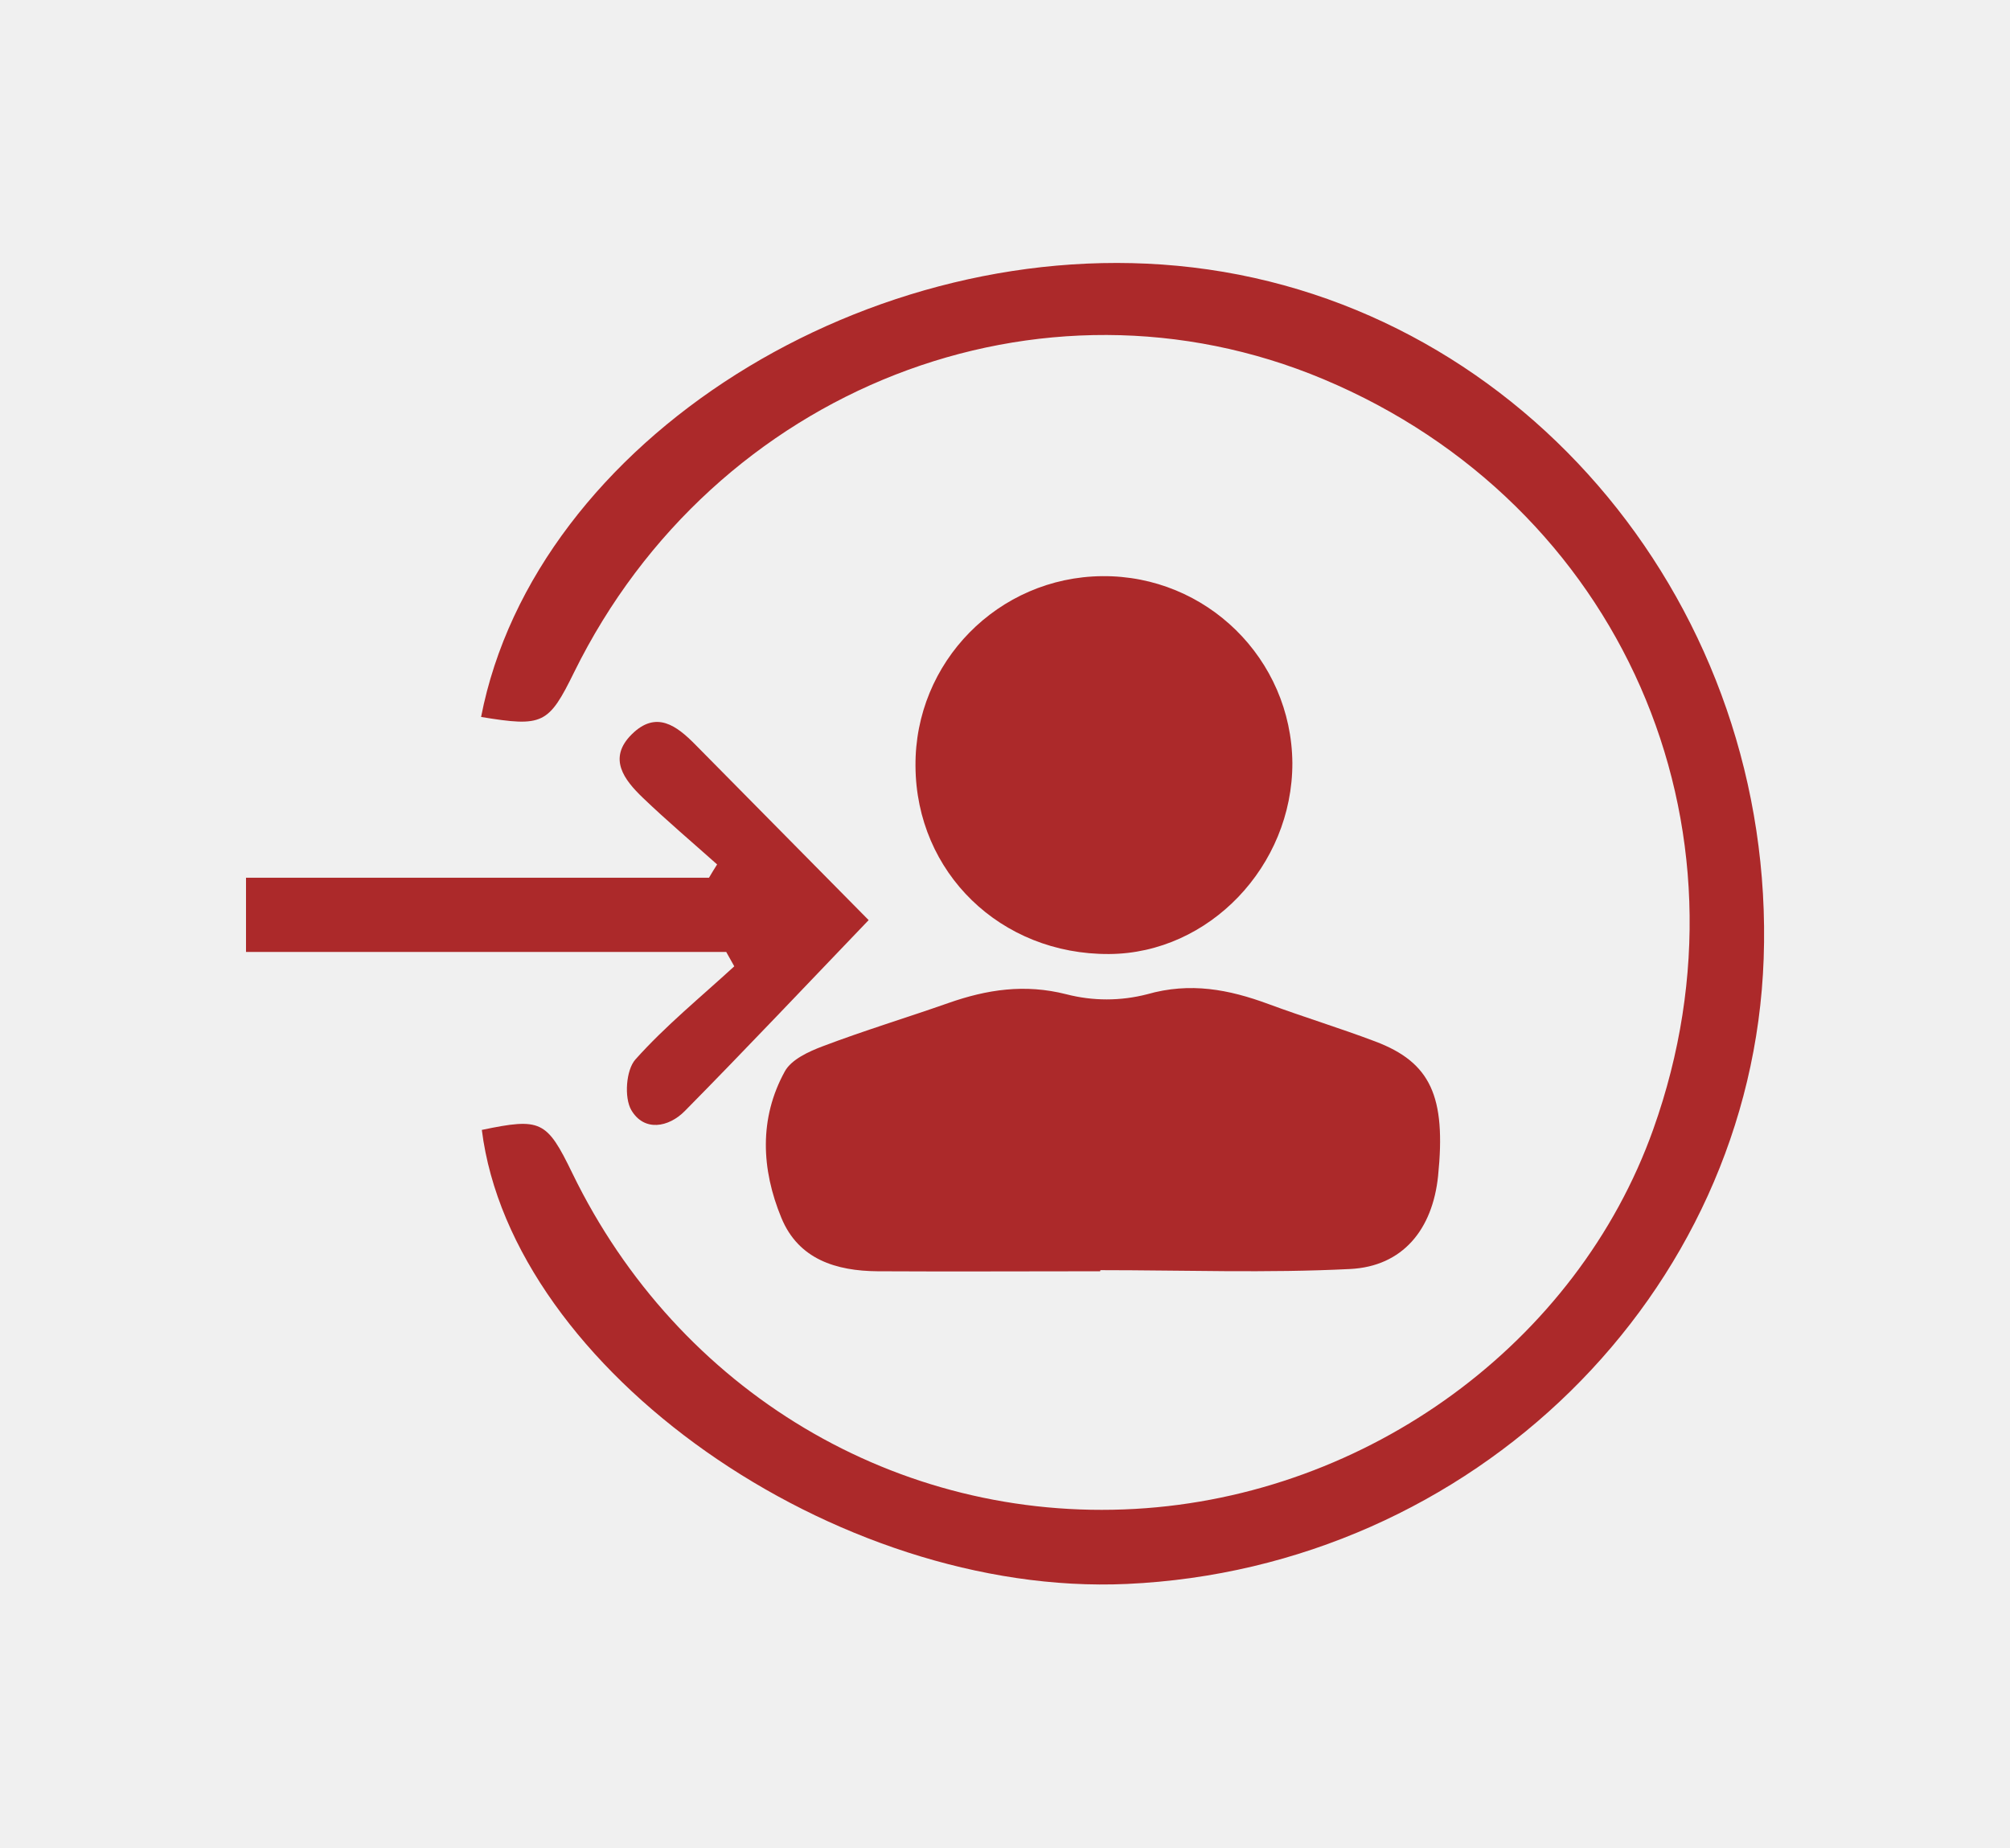
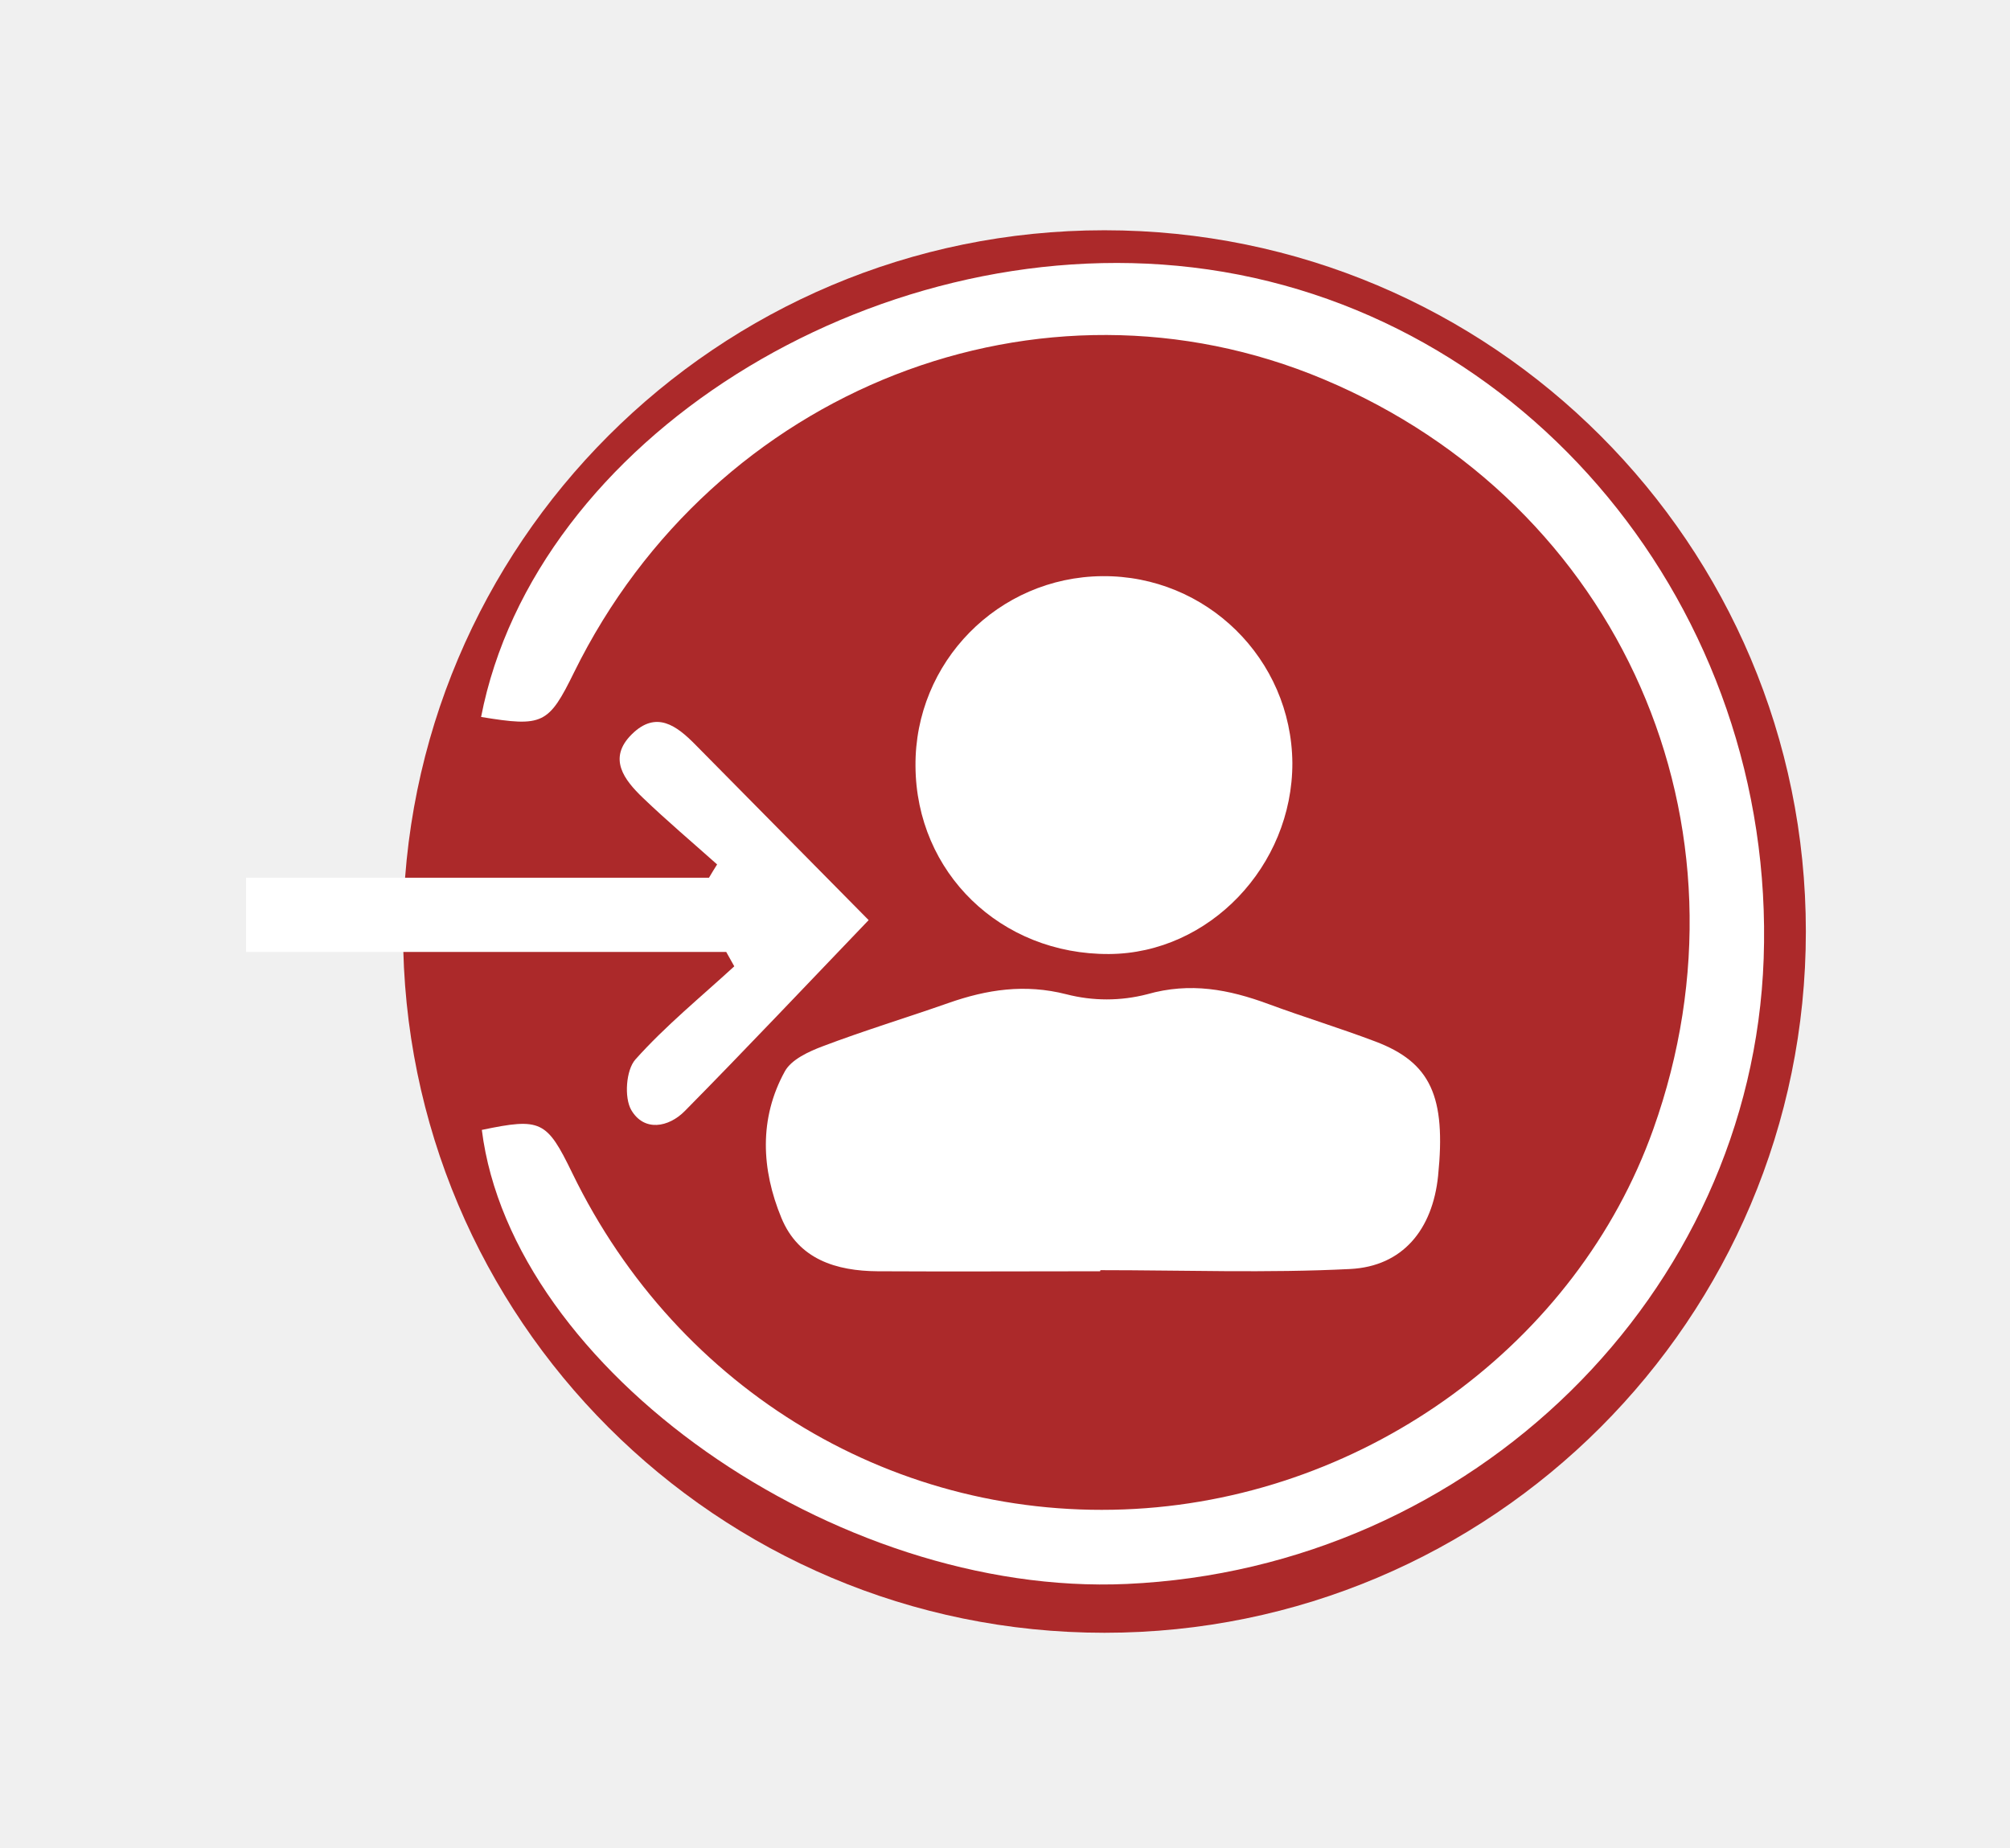
<svg xmlns="http://www.w3.org/2000/svg" id="Layer_1" data-name="Layer 1" viewBox="0 0 384 353">
  <defs>
-     <style>.cls-1{fill:#ac292a;}</style>
+     <style>.cls-1{fill:#ac292a;}.cls-2{fill:#fff;}</style>
  </defs>
-   <path class="cls-1" d="M91.91,137c10.27-52.84,74.49-93.19,135.92-85.9,63.69,7.55,111.46,65.38,109.11,132.09-2.25,64.08-55.62,116.5-121.67,119.48-55.69,2.52-117.48-41-123.22-86.76,11.28-2.35,12.4-1.81,17.28,8.25,20.27,41.76,62.11,66.74,107.51,64.17,44.54-2.51,84.47-31.75,99-72.52,20.75-58.11-6.25-119.53-63-143.35-54-22.67-116.4,1.72-143.13,55.94C104.8,138.41,103.74,138.94,91.91,137Z" />
-   <path class="cls-1" d="M210.17,242.92c-14.17,0-28.34.08-42.5,0-7.9-.06-15.12-2.26-18.39-10.2-3.83-9.27-4.3-19,.66-28,1.24-2.26,4.55-3.78,7.23-4.79,7.9-3,16-5.45,24-8.26,7.39-2.6,14.62-3.7,22.55-1.68a30.78,30.78,0,0,0,15.43,0c8.23-2.35,15.61-.93,23.19,1.87,6.76,2.5,13.67,4.6,20.4,7.15,10.6,4,13.54,10.53,12,25.69-1.05,10.22-6.74,17.29-16.82,17.79-15.86.8-31.79.22-47.69.22Z" />
-   <path class="cls-1" d="M211.9,182.3c-20.72.13-36.88-15.55-37-35.9a36,36,0,1,1,72-.61C246.94,165.48,231,182.19,211.9,182.3Z" />
-   <path class="cls-1" d="M138.74,181.9H47V167.72h88.45c.51-.85,1-1.7,1.55-2.54-4.74-4.23-9.6-8.34-14.18-12.73-3.56-3.42-6.78-7.53-2.12-12.14s8.57-1.65,12.16,2c10.8,10.95,21.61,21.89,33.09,33.51-12.06,12.57-23.45,24.65-35.11,36.47-3.12,3.17-7.8,4-10.24-.18-1.38-2.38-1-7.66.79-9.66,5.74-6.43,12.51-11.94,18.89-17.8Z" />
+   <circle class="cls-1" cx="211" cy="178" r="134" />
+   <path class="cls-2" d="M91.91,137c10.27-52.84,74.49-93.19,135.92-85.9,63.69,7.55,111.46,65.38,109.11,132.09-2.25,64.08-55.62,116.5-121.67,119.48-55.69,2.52-117.48-41-123.22-86.76,11.28-2.35,12.4-1.81,17.28,8.25,20.27,41.76,62.11,66.74,107.51,64.17,44.54-2.51,84.47-31.75,99-72.52,20.75-58.11-6.25-119.53-63-143.35-54-22.67-116.4,1.72-143.13,55.94C104.8,138.41,103.74,138.94,91.91,137Z" />
+   <path class="cls-2" d="M210.17,242.92c-14.17,0-28.34.08-42.5,0-7.9-.06-15.12-2.26-18.39-10.2-3.83-9.27-4.3-19,.66-28,1.24-2.26,4.55-3.78,7.23-4.79,7.9-3,16-5.45,24-8.26,7.39-2.6,14.62-3.7,22.55-1.68a30.78,30.78,0,0,0,15.43,0c8.23-2.35,15.61-.93,23.19,1.87,6.76,2.5,13.67,4.6,20.4,7.15,10.6,4,13.54,10.53,12,25.69-1.05,10.22-6.74,17.29-16.82,17.79-15.86.8-31.79.22-47.69.22Z" />
+   <path class="cls-2" d="M211.9,182.3c-20.72.13-36.88-15.55-37-35.9a36,36,0,1,1,72-.61C246.94,165.48,231,182.19,211.9,182.3Z" />
+   <path class="cls-2" d="M138.74,181.9H47V167.72h88.45c.51-.85,1-1.7,1.55-2.54-4.74-4.23-9.6-8.34-14.18-12.73-3.56-3.42-6.78-7.53-2.12-12.14s8.57-1.65,12.16,2c10.8,10.95,21.61,21.89,33.09,33.51-12.06,12.57-23.45,24.65-35.11,36.47-3.12,3.17-7.8,4-10.24-.18-1.38-2.38-1-7.66.79-9.66,5.74-6.43,12.51-11.94,18.89-17.8Z" />
</svg>
